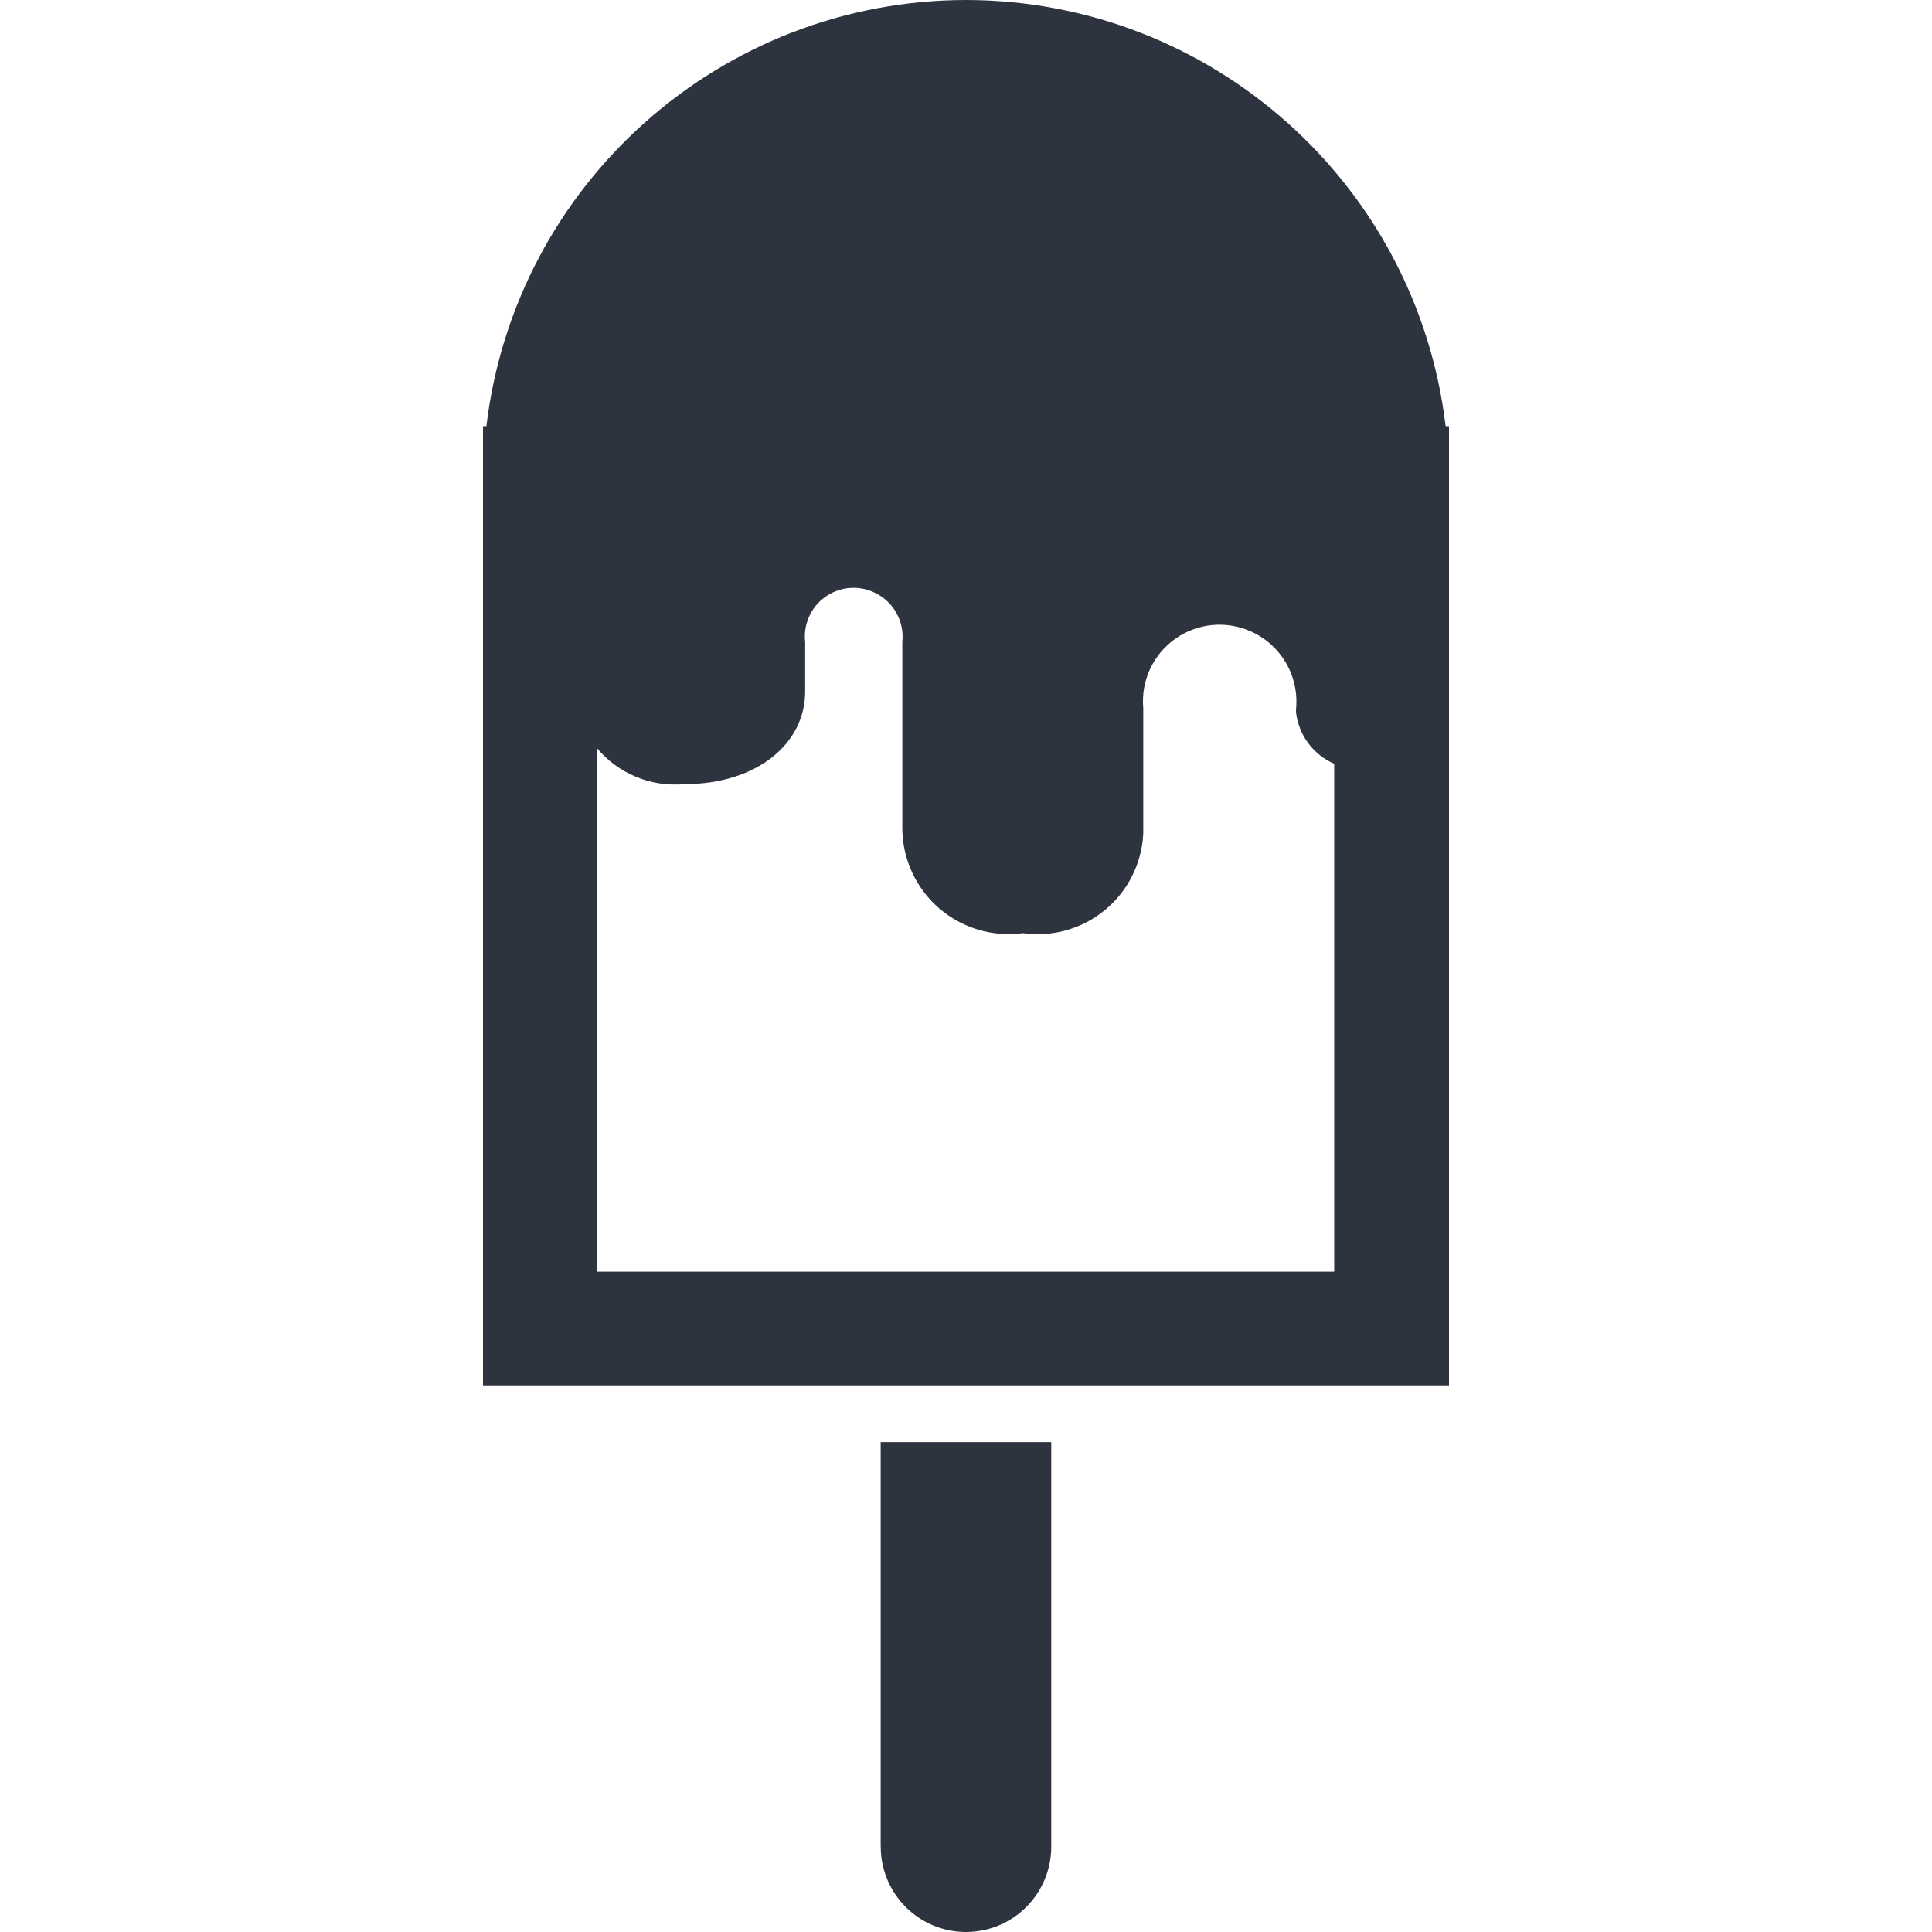
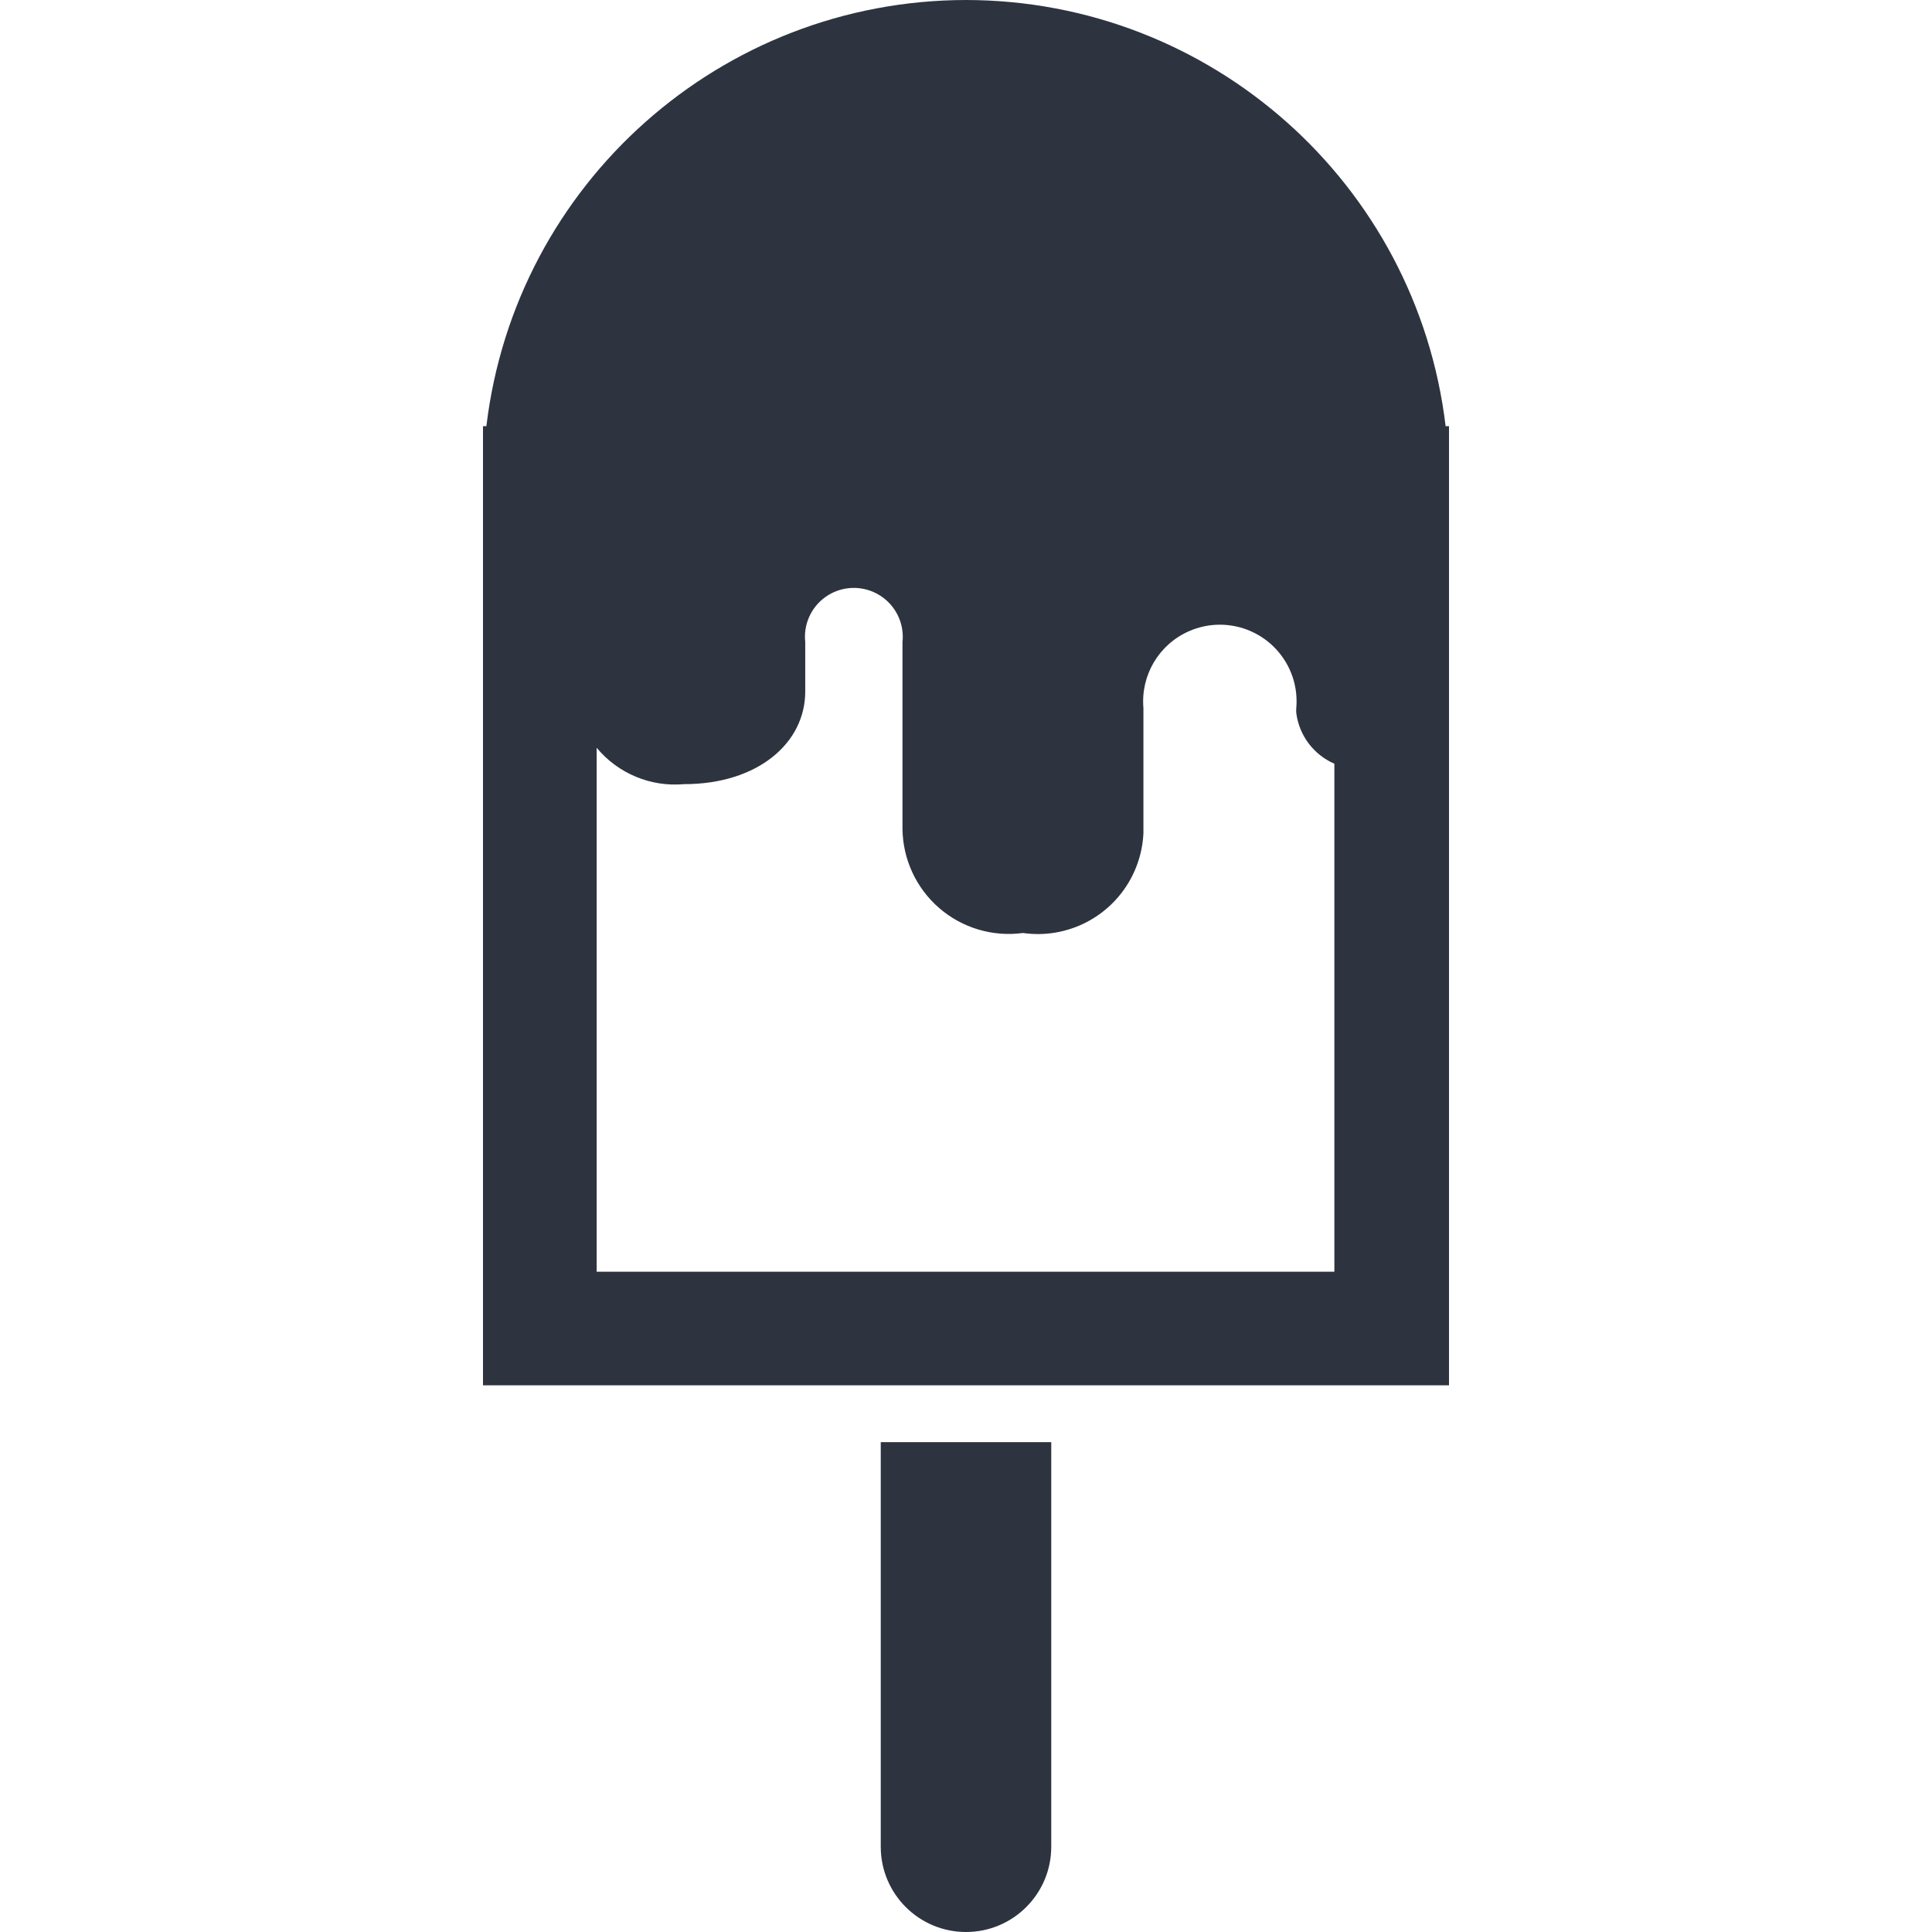
- <svg xmlns="http://www.w3.org/2000/svg" width="24" height="24" fill="none">
-   <path d="M12 0a6.007 6.007 0 0 0-5.958 5.294H6V17.21h12V5.294h-.042A6.007 6.007 0 0 0 12 0Zm4.588 15.798H7.412V9.289a1.264 1.264 0 0 0 1.087.452c.91 0 1.503-.508 1.503-1.15v-.615a.605.605 0 0 1 .851-.62.607.607 0 0 1 .356.62V10.3a1.32 1.32 0 0 0 1.497 1.292 1.313 1.313 0 0 0 1.496-1.236v-1.56a.951.951 0 0 1 1.333-.954.953.953 0 0 1 .566.954.281.281 0 0 0 0 .064.797.797 0 0 0 .473.628v6.353l.014-.042ZM10.941 22.941a1.059 1.059 0 1 0 2.118 0v-5.026H10.94v5.026Z" fill="#2D3440" />
+ <svg xmlns="http://www.w3.org/2000/svg" width="24" height="24" viewBox="0 0 24 24" fill="none">
+   <path d="M12 0a6.007 6.007 0 0 0-5.958 5.294H6v11.915h12V5.294h-.042A6.007 6.007 0 0 0 12 0Zm4.588 15.798H7.412V9.289a1.264 1.264 0 0 0 1.087.452c.911 0 1.504-.508 1.504-1.151v-.614a.607.607 0 0 1 .851-.62.608.608 0 0 1 .331.368.607.607 0 0 1 .026.252v2.322a1.321 1.321 0 0 0 .457.983 1.319 1.319 0 0 0 1.039.309 1.313 1.313 0 0 0 1.359-.711 1.313 1.313 0 0 0 .138-.524v-1.56a.952.952 0 0 1 .566-.954.953.953 0 0 1 1.286.565.955.955 0 0 1 .047.389.281.281 0 0 0 0 .064.797.797 0 0 0 .473.628V15.84l.014-.042ZM10.941 22.941a1.059 1.059 0 1 0 2.118 0v-5.026h-2.118v5.026Z" fill="#2D3440" />
</svg>
